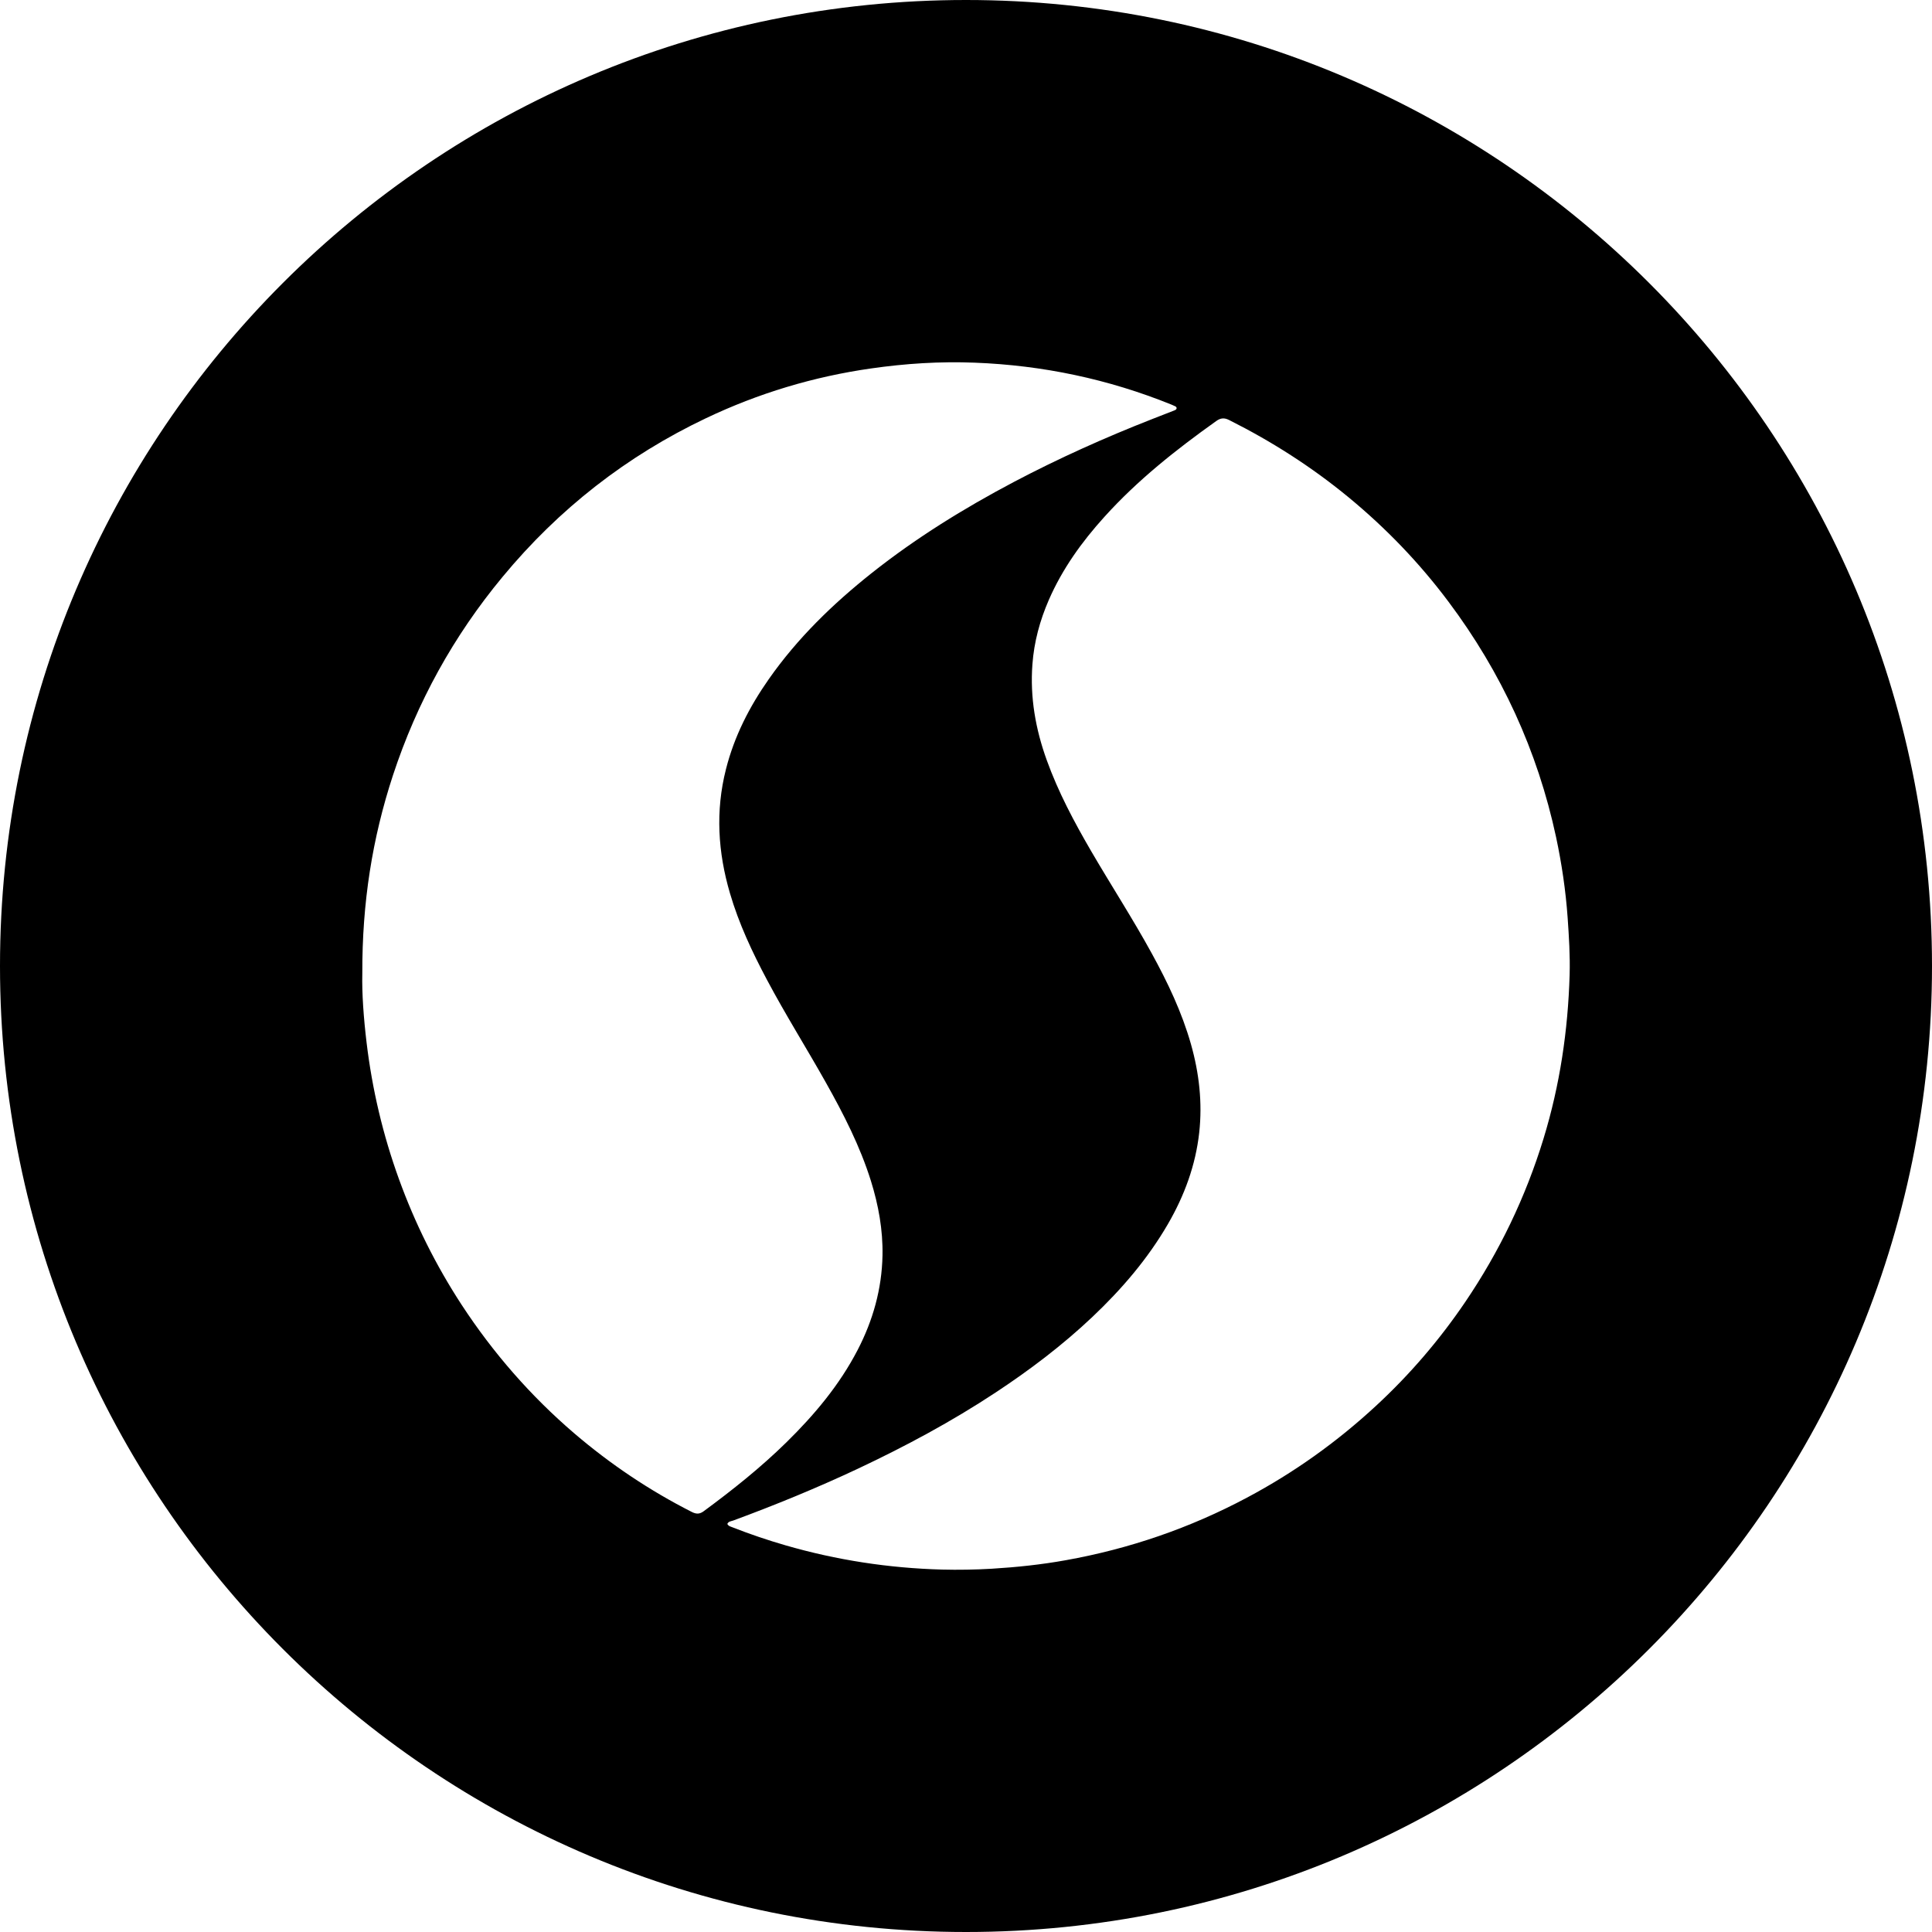
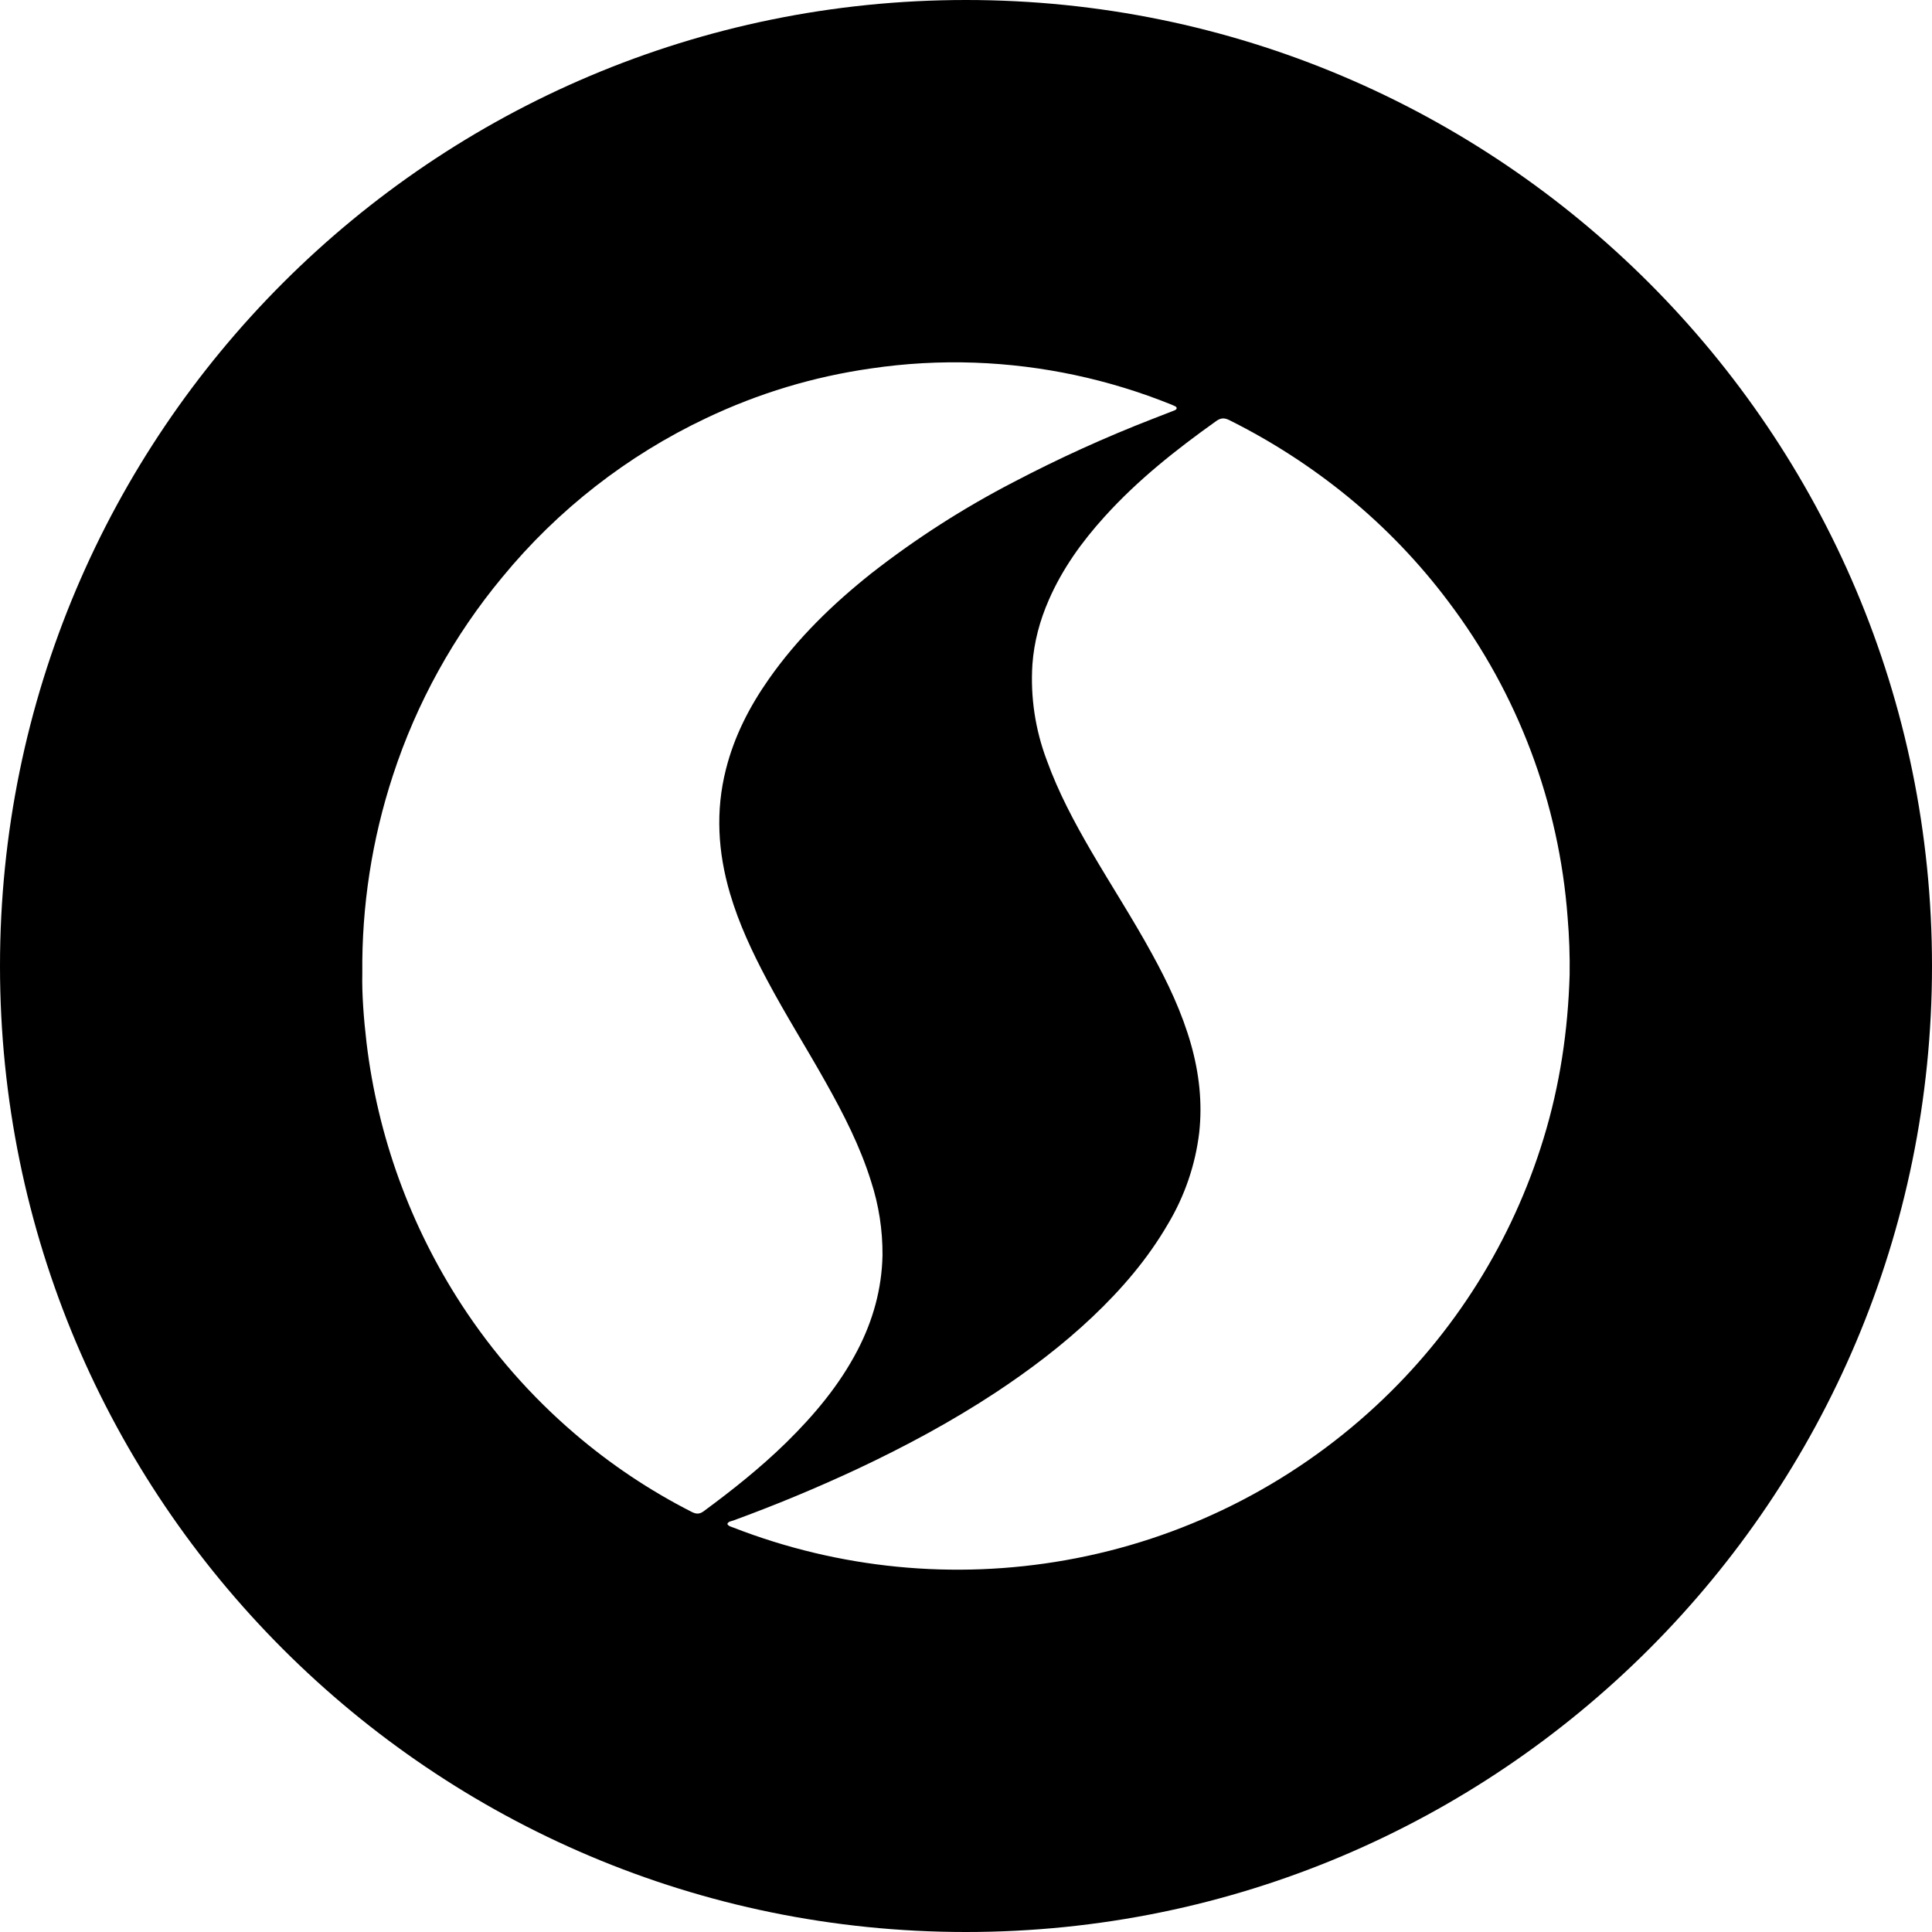
- <svg xmlns="http://www.w3.org/2000/svg" width="32px" height="32px" viewBox="0 0 32 32" version="1.1">
-   <g id="black/sin" stroke="none" stroke-width="1" fill="none" fill-rule="evenodd">
-     <g id="Group" fill="#000000" fill-rule="nonzero">
-       <path d="M16,-3.3553407e-15 C24.837,-3.3553407e-15 32,7.163 32,16 C32,24.837 24.837,32 16,32 C7.163,32 0,24.837 0,16 C0,7.163 7.163,-3.3553407e-15 16,-3.3553407e-15 Z M20.358,6.957 C20.277,6.916 20.216,6.922 20.143,6.975 C19.479,7.448 18.842,7.952 18.294,8.559 C17.919,8.973 17.596,9.422 17.372,9.936 C17.223,10.278 17.127,10.633 17.1,11.004 C17.059,11.55 17.152,12.078 17.338,12.592 C17.528,13.119 17.79,13.611 18.071,14.094 C18.402,14.662 18.761,15.215 19.077,15.792 C19.341,16.273 19.576,16.766 19.726,17.295 C19.862,17.775 19.917,18.263 19.863,18.758 C19.803,19.299 19.619,19.8 19.347,20.27 C19.011,20.85 18.579,21.353 18.092,21.814 C17.598,22.281 17.058,22.69 16.491,23.064 C15.763,23.545 14.994,23.957 14.204,24.329 C13.531,24.645 12.843,24.927 12.144,25.185 C12.11,25.197 12.065,25.198 12.047,25.241 C12.067,25.282 12.109,25.286 12.145,25.302 C12.428,25.413 12.716,25.51 13.009,25.595 C13.855,25.84 14.72,25.973 15.601,25.997 C15.876,26.004 16.152,25.999 16.428,25.983 C16.839,25.958 17.248,25.915 17.653,25.842 C18.708,25.653 19.709,25.309 20.653,24.806 C21.434,24.391 22.146,23.882 22.793,23.283 C23.35,22.768 23.841,22.195 24.267,21.568 C24.836,20.729 25.27,19.826 25.566,18.858 C25.837,17.973 25.971,17.067 25.998,16.145 C26.007,15.829 25.987,15.514 25.965,15.199 C25.933,14.749 25.867,14.304 25.773,13.863 C25.466,12.435 24.869,11.138 23.992,9.967 C23.51,9.323 22.956,8.747 22.333,8.234 C21.724,7.733 21.064,7.311 20.358,6.957 Z M16.144,6.007 C15.569,5.984 14.996,6.021 14.425,6.103 C13.474,6.239 12.563,6.513 11.693,6.927 C10.383,7.55 9.258,8.426 8.323,9.556 C7.513,10.533 6.907,11.629 6.508,12.843 C6.168,13.88 5.997,14.946 6.001,16.124 C5.993,16.453 6.023,16.863 6.072,17.271 C6.165,18.045 6.343,18.799 6.608,19.53 C6.874,20.265 7.22,20.958 7.645,21.61 C8.169,22.411 8.79,23.122 9.512,23.741 C10.111,24.253 10.758,24.687 11.457,25.042 C11.53,25.079 11.586,25.082 11.655,25.031 C12.134,24.678 12.598,24.309 13.025,23.89 C13.487,23.436 13.902,22.944 14.205,22.36 C14.459,21.87 14.606,21.35 14.617,20.793 C14.625,20.371 14.55,19.96 14.425,19.559 C14.245,18.985 13.973,18.454 13.681,17.934 C13.36,17.362 13.011,16.808 12.703,16.228 C12.459,15.769 12.238,15.299 12.091,14.797 C11.891,14.118 11.848,13.433 12.024,12.741 C12.162,12.194 12.414,11.704 12.734,11.248 C13.209,10.57 13.794,10.004 14.434,9.495 C15.171,8.91 15.965,8.42 16.792,7.983 C17.538,7.59 18.305,7.246 19.089,6.939 L19.089,6.939 L19.448,6.799 C19.467,6.791 19.49,6.783 19.488,6.757 C19.486,6.737 19.467,6.73 19.451,6.723 C19.436,6.715 19.42,6.709 19.404,6.702 C18.357,6.278 17.269,6.05 16.144,6.007 Z" id="Combined-Shape" />
-     </g>
-   </g>
+ <svg xmlns="http://www.w3.org/2000/svg" width="32" height="32" viewBox="0 0 32 32">
+   <path d="M16 0c8.837 0 16 7.163 16 16s-7.163 16-16 16S0 24.837 0 16 7.163 0 16 0zm4.358 6.957c-.081-.04-.142-.035-.215.018-.664.473-1.301.977-1.849 1.584-.375.414-.698.863-.922 1.377-.15.342-.245.697-.272 1.068a3.8 3.8 0 00.238 1.588c.19.527.452 1.019.733 1.502.331.568.69 1.12 1.006 1.698.264.48.499.974.649 1.503.136.48.191.968.137 1.463a3.836 3.836 0 01-.516 1.512c-.336.58-.768 1.083-1.255 1.544-.494.467-1.034.876-1.6 1.25-.73.481-1.498.893-2.288 1.265a25.73 25.73 0 01-2.06.856c-.034.012-.079.013-.097.056.02.04.062.045.098.06a10.244 10.244 0 005.508.54 10.152 10.152 0 005.14-2.558 10.025 10.025 0 002.773-4.425c.271-.885.405-1.79.432-2.713a9.53 9.53 0 00-.033-.946 9.886 9.886 0 00-1.973-5.232 10.014 10.014 0 00-1.659-1.733 10.523 10.523 0 00-1.975-1.277zm-4.214-.95a9.46 9.46 0 00-1.72.096c-.95.136-1.86.41-2.73.824a9.788 9.788 0 00-3.371 2.629 9.995 9.995 0 00-1.815 3.287 10.195 10.195 0 00-.507 3.28c-.008.33.022.74.07 1.148a10.172 10.172 0 001.574 4.339 9.974 9.974 0 001.867 2.13 9.824 9.824 0 001.945 1.302c.073.037.129.04.198-.011.479-.353.943-.722 1.37-1.14.462-.455.877-.947 1.18-1.53.254-.49.4-1.011.412-1.568a3.86 3.86 0 00-.192-1.234c-.18-.574-.452-1.105-.744-1.625-.32-.572-.67-1.126-.978-1.706-.244-.46-.465-.929-.612-1.43-.2-.68-.243-1.365-.067-2.057.138-.547.39-1.037.71-1.493.475-.678 1.06-1.244 1.7-1.753a15.093 15.093 0 012.358-1.512 22.43 22.43 0 012.297-1.044l.36-.14c.018-.008.041-.016.04-.042-.003-.02-.022-.027-.038-.034-.015-.008-.031-.014-.047-.021a9.62 9.62 0 00-3.26-.695z" />
</svg>
